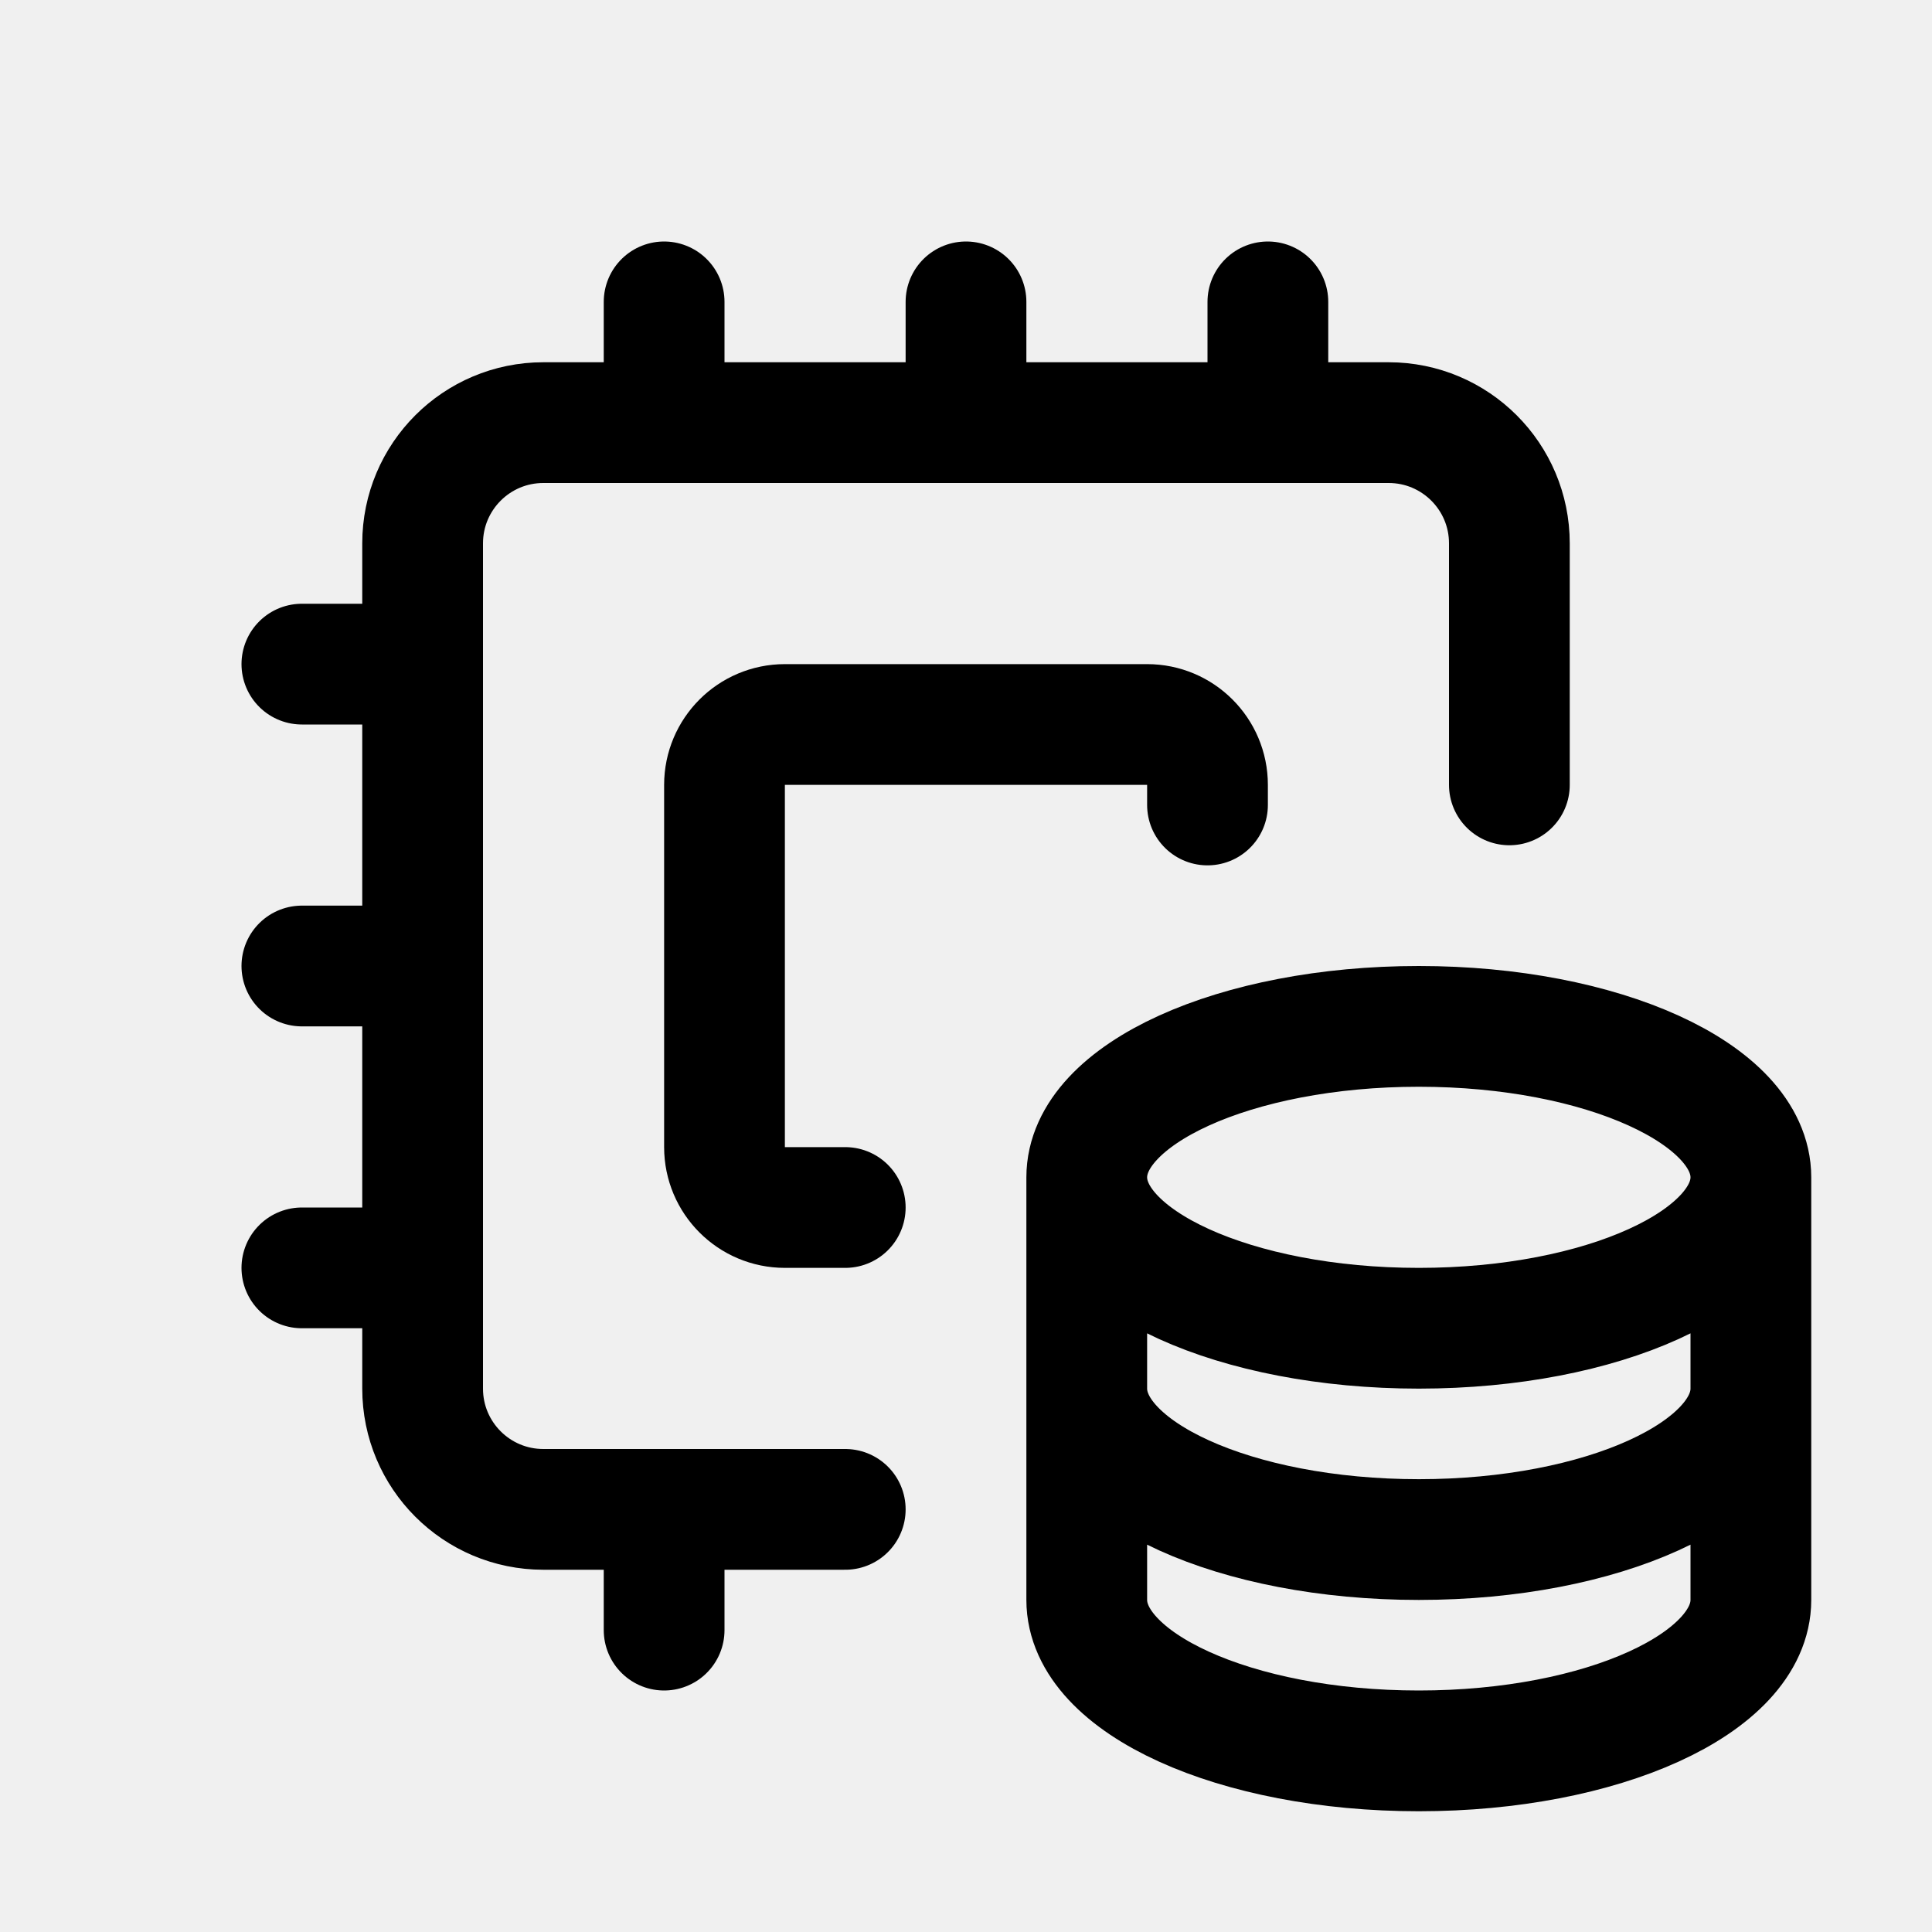
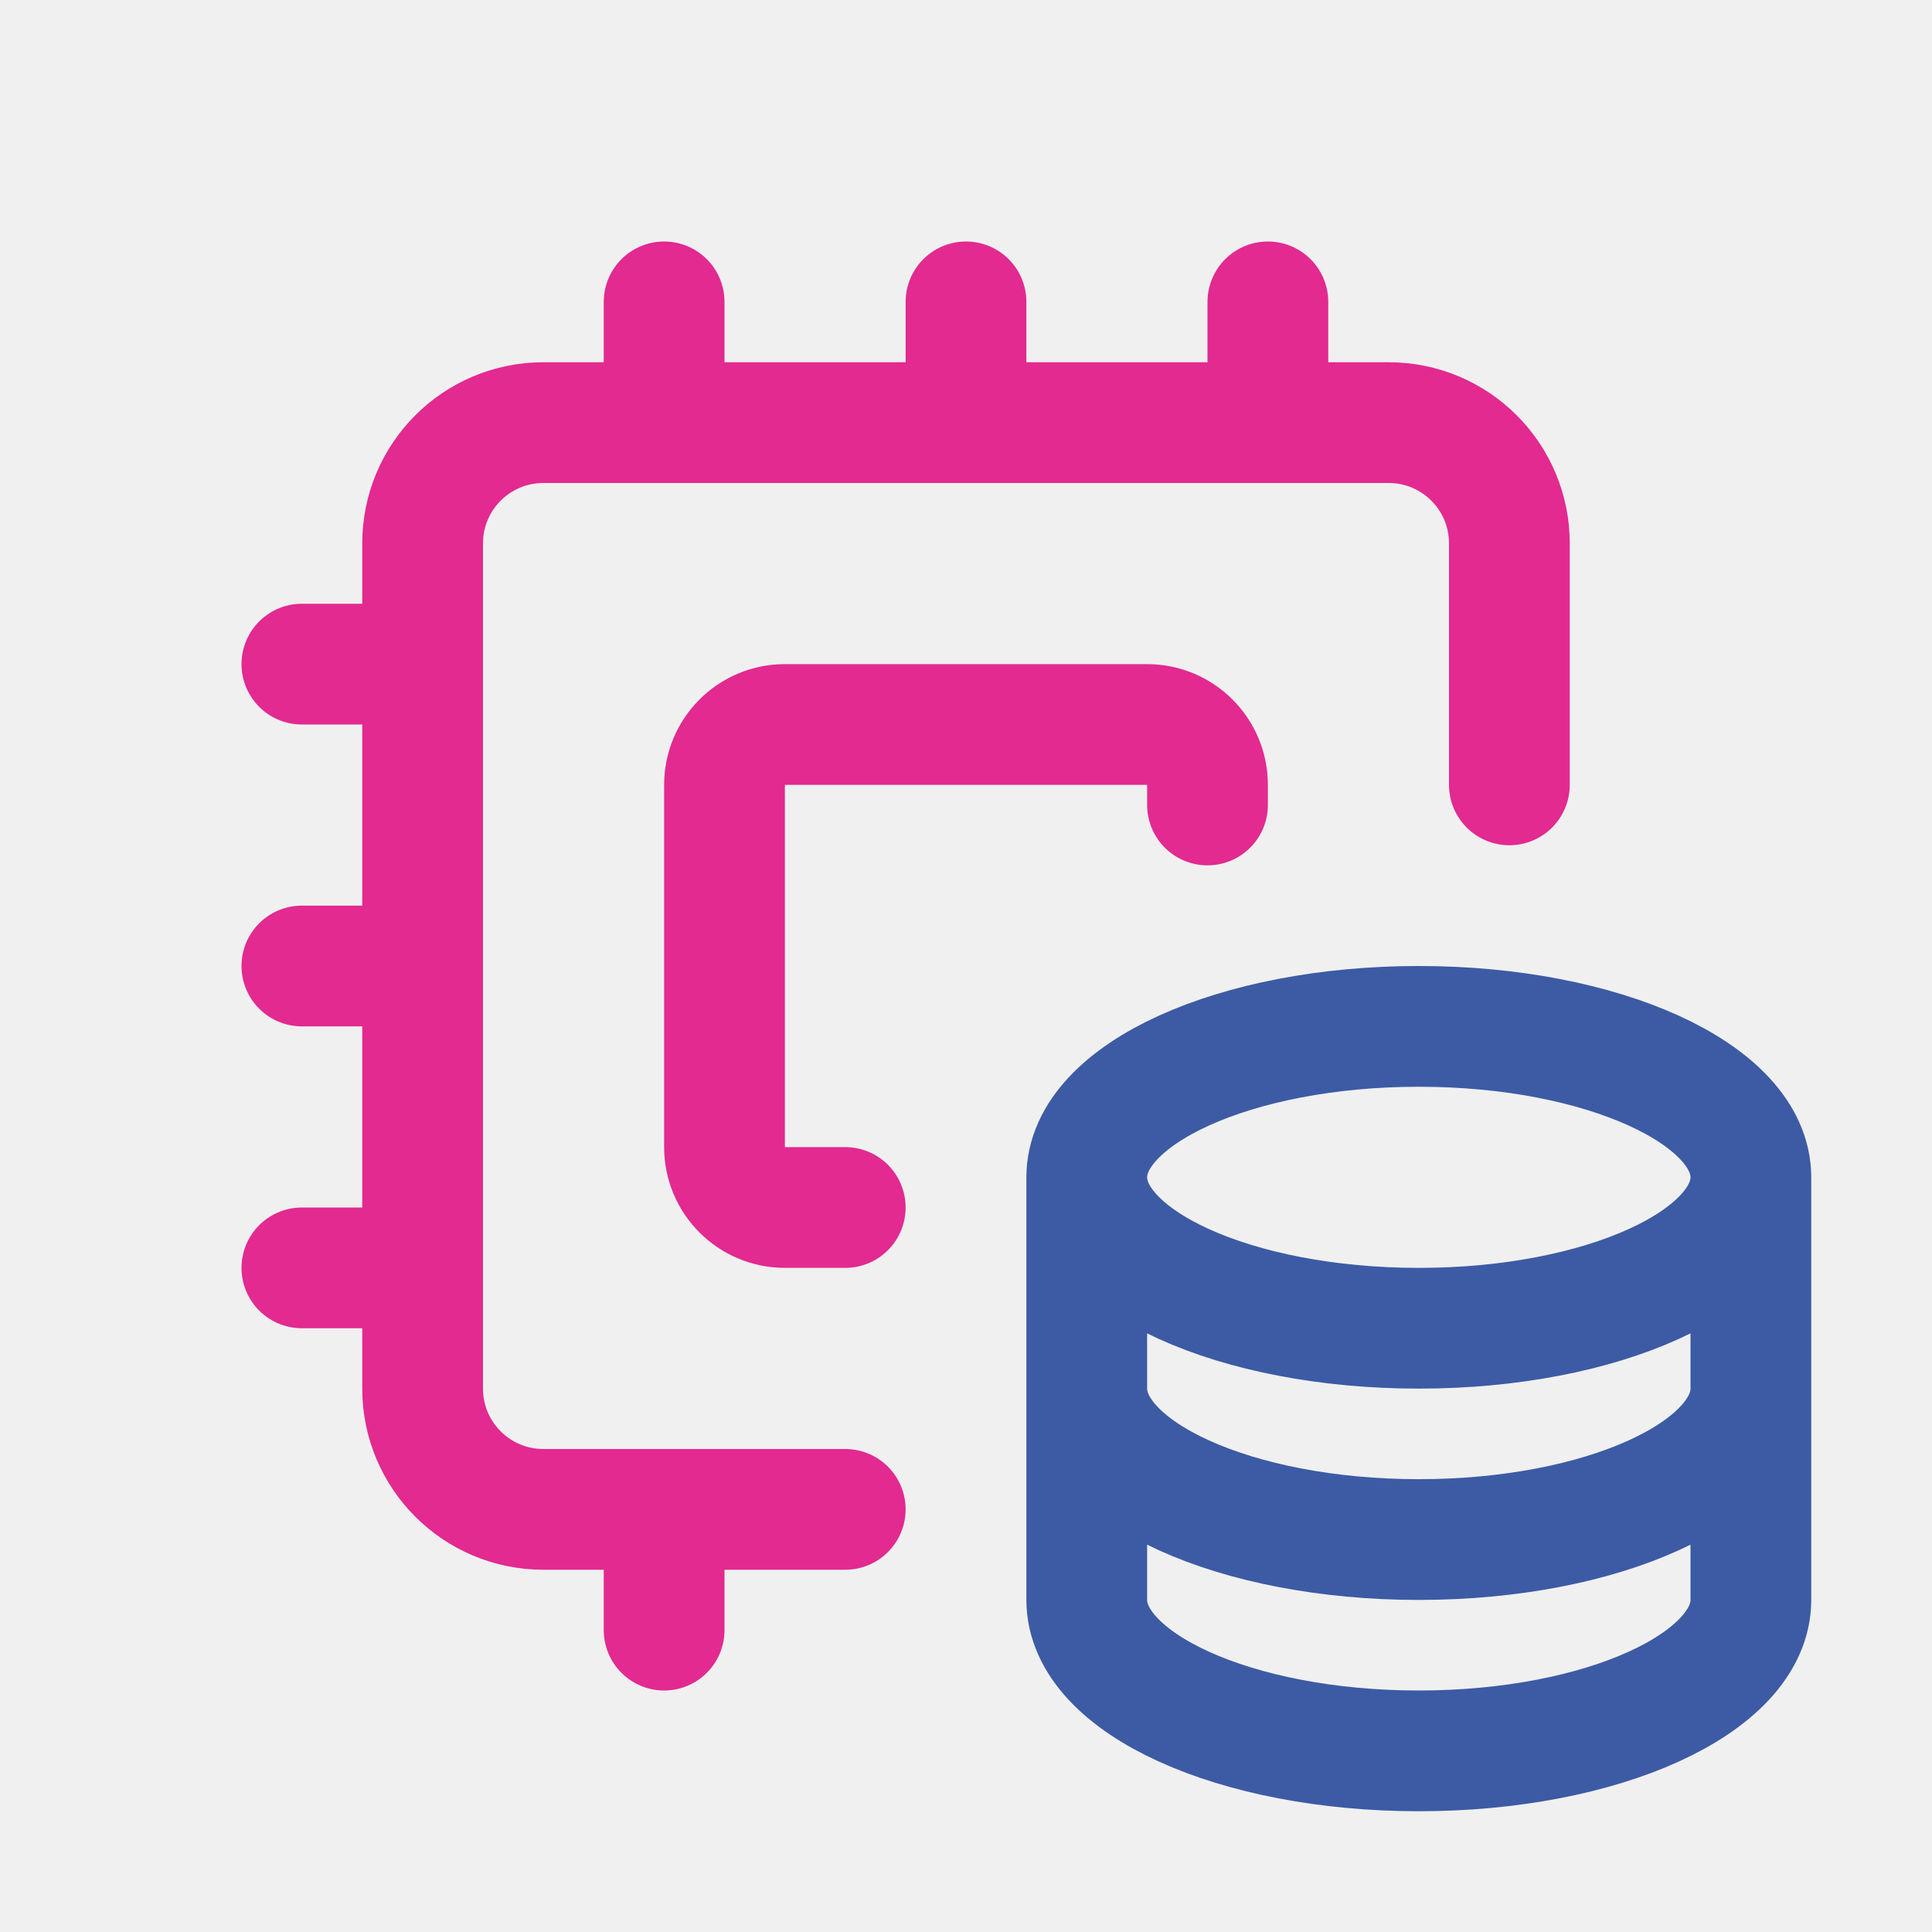
<svg xmlns="http://www.w3.org/2000/svg" width="32" height="32" viewBox="0 0 32 32" fill="none">
  <g clip-path="url(#clip0_121_17940)">
-     <path d="M25 13V9C25 7.895 24.105 7 23 7H9C7.895 7 7 7.895 7 9V23C7 24.105 7.895 25 9 25H14" stroke="black" stroke-width="2" stroke-linecap="round" />
-     <path d="M20 13.333V13C20 12.448 19.552 12 19 12H13C12.448 12 12 12.448 12 13V19C12 19.552 12.448 20 13 20H14" stroke="black" stroke-width="2" stroke-linecap="round" />
-     <path d="M7 11H5" stroke="black" stroke-width="2" stroke-linecap="round" />
-     <path d="M7 16H5" stroke="black" stroke-width="2" stroke-linecap="round" />
-     <path d="M7 21H5" stroke="black" stroke-width="2" stroke-linecap="round" />
-     <path d="M21 7L21 5" stroke="black" stroke-width="2" stroke-linecap="round" />
-     <path d="M16 7L16 5" stroke="black" stroke-width="2" stroke-linecap="round" />
-     <path d="M11 7L11 5" stroke="black" stroke-width="2" stroke-linecap="round" />
-     <path d="M11 27L11 25" stroke="black" stroke-width="2" stroke-linecap="round" />
-     <path d="M29 19.5C29 20.881 26.538 22 23.5 22C20.462 22 18 20.881 18 19.5M29 19.5C29 18.119 26.538 17 23.5 17C20.462 17 18 18.119 18 19.5M29 19.5V26.5C29 27.881 26.538 29 23.5 29C20.462 29 18 27.881 18 26.5V19.5M29 23C29 24.381 26.538 25.5 23.5 25.5C20.462 25.5 18 24.381 18 23" stroke="black" stroke-width="2" stroke-linecap="round" />
+     <path d="M25 13V9C25 7.895 24.105 7 23 7H9C7.895 7 7 7.895 7 9V23C7 24.105 7.895 25 9 25H14" stroke="#E22A90" stroke-width="2" stroke-linecap="round" />
+     <path d="M20 13.333V13C20 12.448 19.552 12 19 12H13C12.448 12 12 12.448 12 13V19C12 19.552 12.448 20 13 20H14" stroke="#E22A90" stroke-width="2" stroke-linecap="round" />
+     <path d="M7 11H5" stroke="#E22A90" stroke-width="2" stroke-linecap="round" />
+     <path d="M7 16H5" stroke="#E22A90" stroke-width="2" stroke-linecap="round" />
+     <path d="M7 21H5" stroke="#E22A90" stroke-width="2" stroke-linecap="round" />
+     <path d="M21 7L21 5" stroke="#E22A90" stroke-width="2" stroke-linecap="round" />
+     <path d="M16 7L16 5" stroke="#E22A90" stroke-width="2" stroke-linecap="round" />
+     <path d="M11 7L11 5" stroke="#E22A90" stroke-width="2" stroke-linecap="round" />
+     <path d="M11 27L11 25" stroke="#E22A90" stroke-width="2" stroke-linecap="round" />
+     <path d="M29 19.5C29 20.881 26.538 22 23.5 22C20.462 22 18 20.881 18 19.5M29 19.5C29 18.119 26.538 17 23.5 17C20.462 17 18 18.119 18 19.5M29 19.5V26.5C29 27.881 26.538 29 23.5 29C20.462 29 18 27.881 18 26.5V19.5M29 23C29 24.381 26.538 25.5 23.5 25.5C20.462 25.5 18 24.381 18 23" stroke="#3C5BA4" stroke-width="2" stroke-linecap="round" />
  </g>
  <defs>
    <clipPath id="clip0_121_17940">
      <rect width="32" height="32" fill="white" />
    </clipPath>
  </defs>
</svg>
